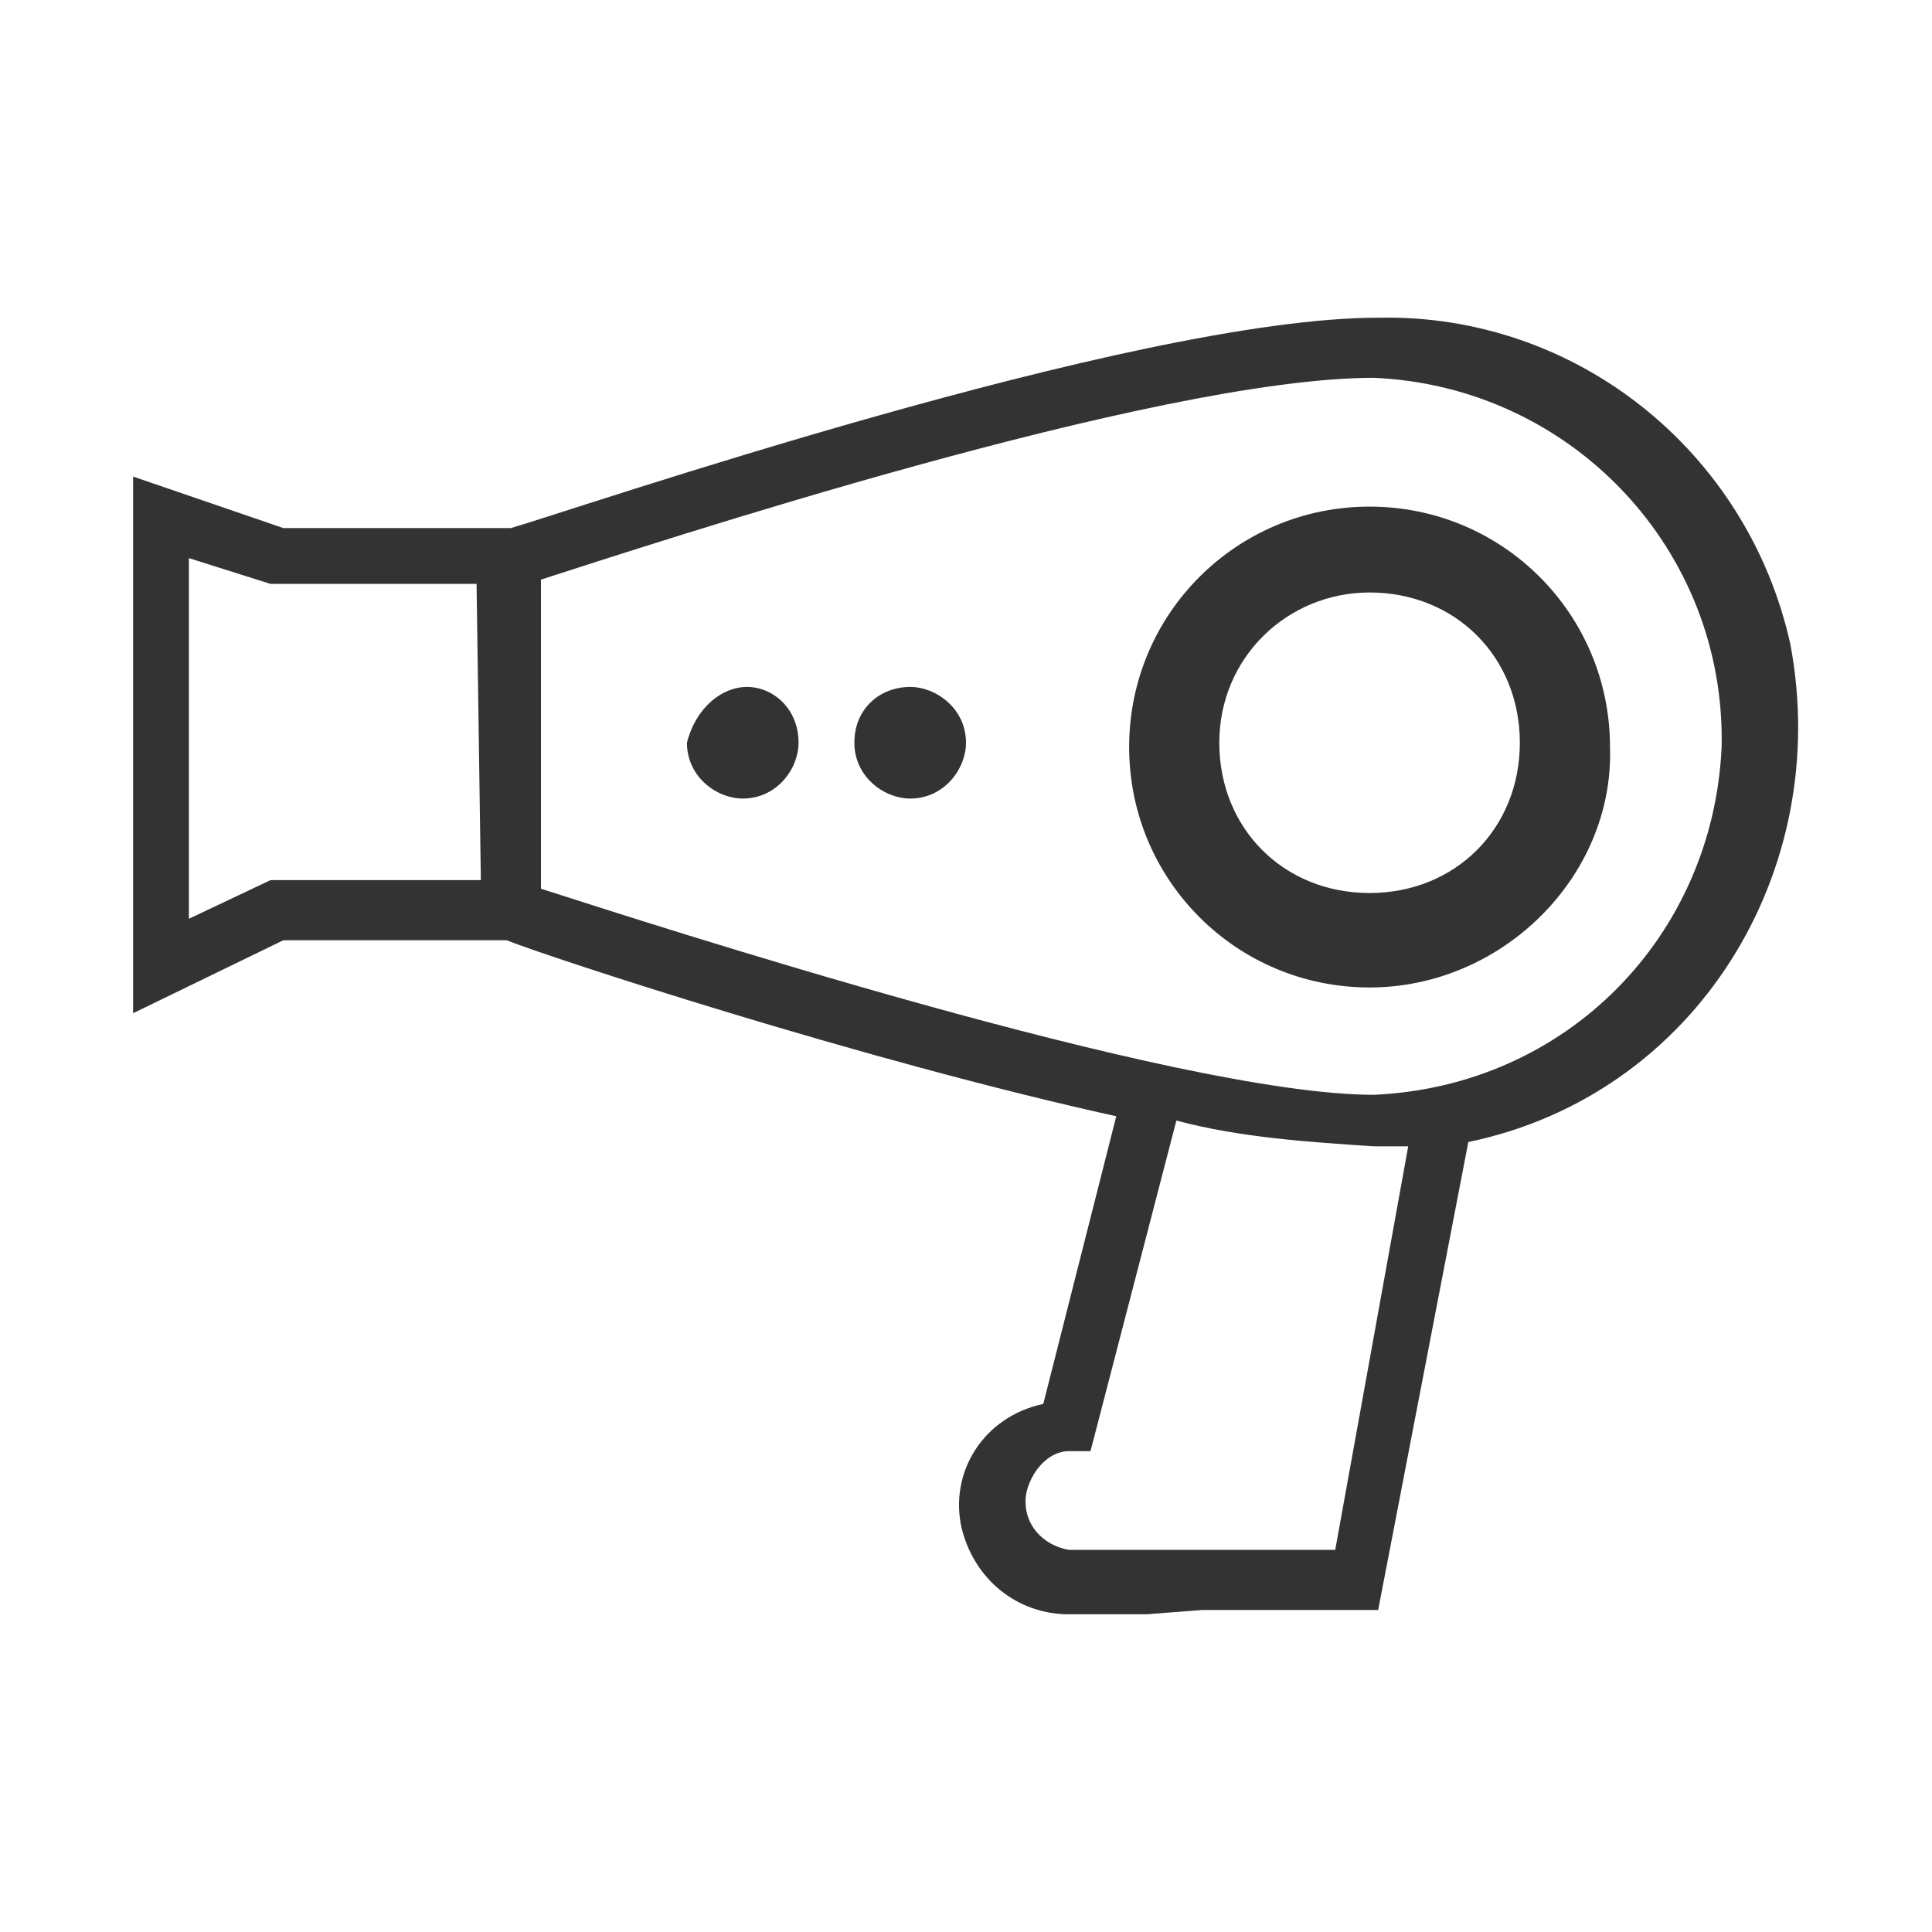
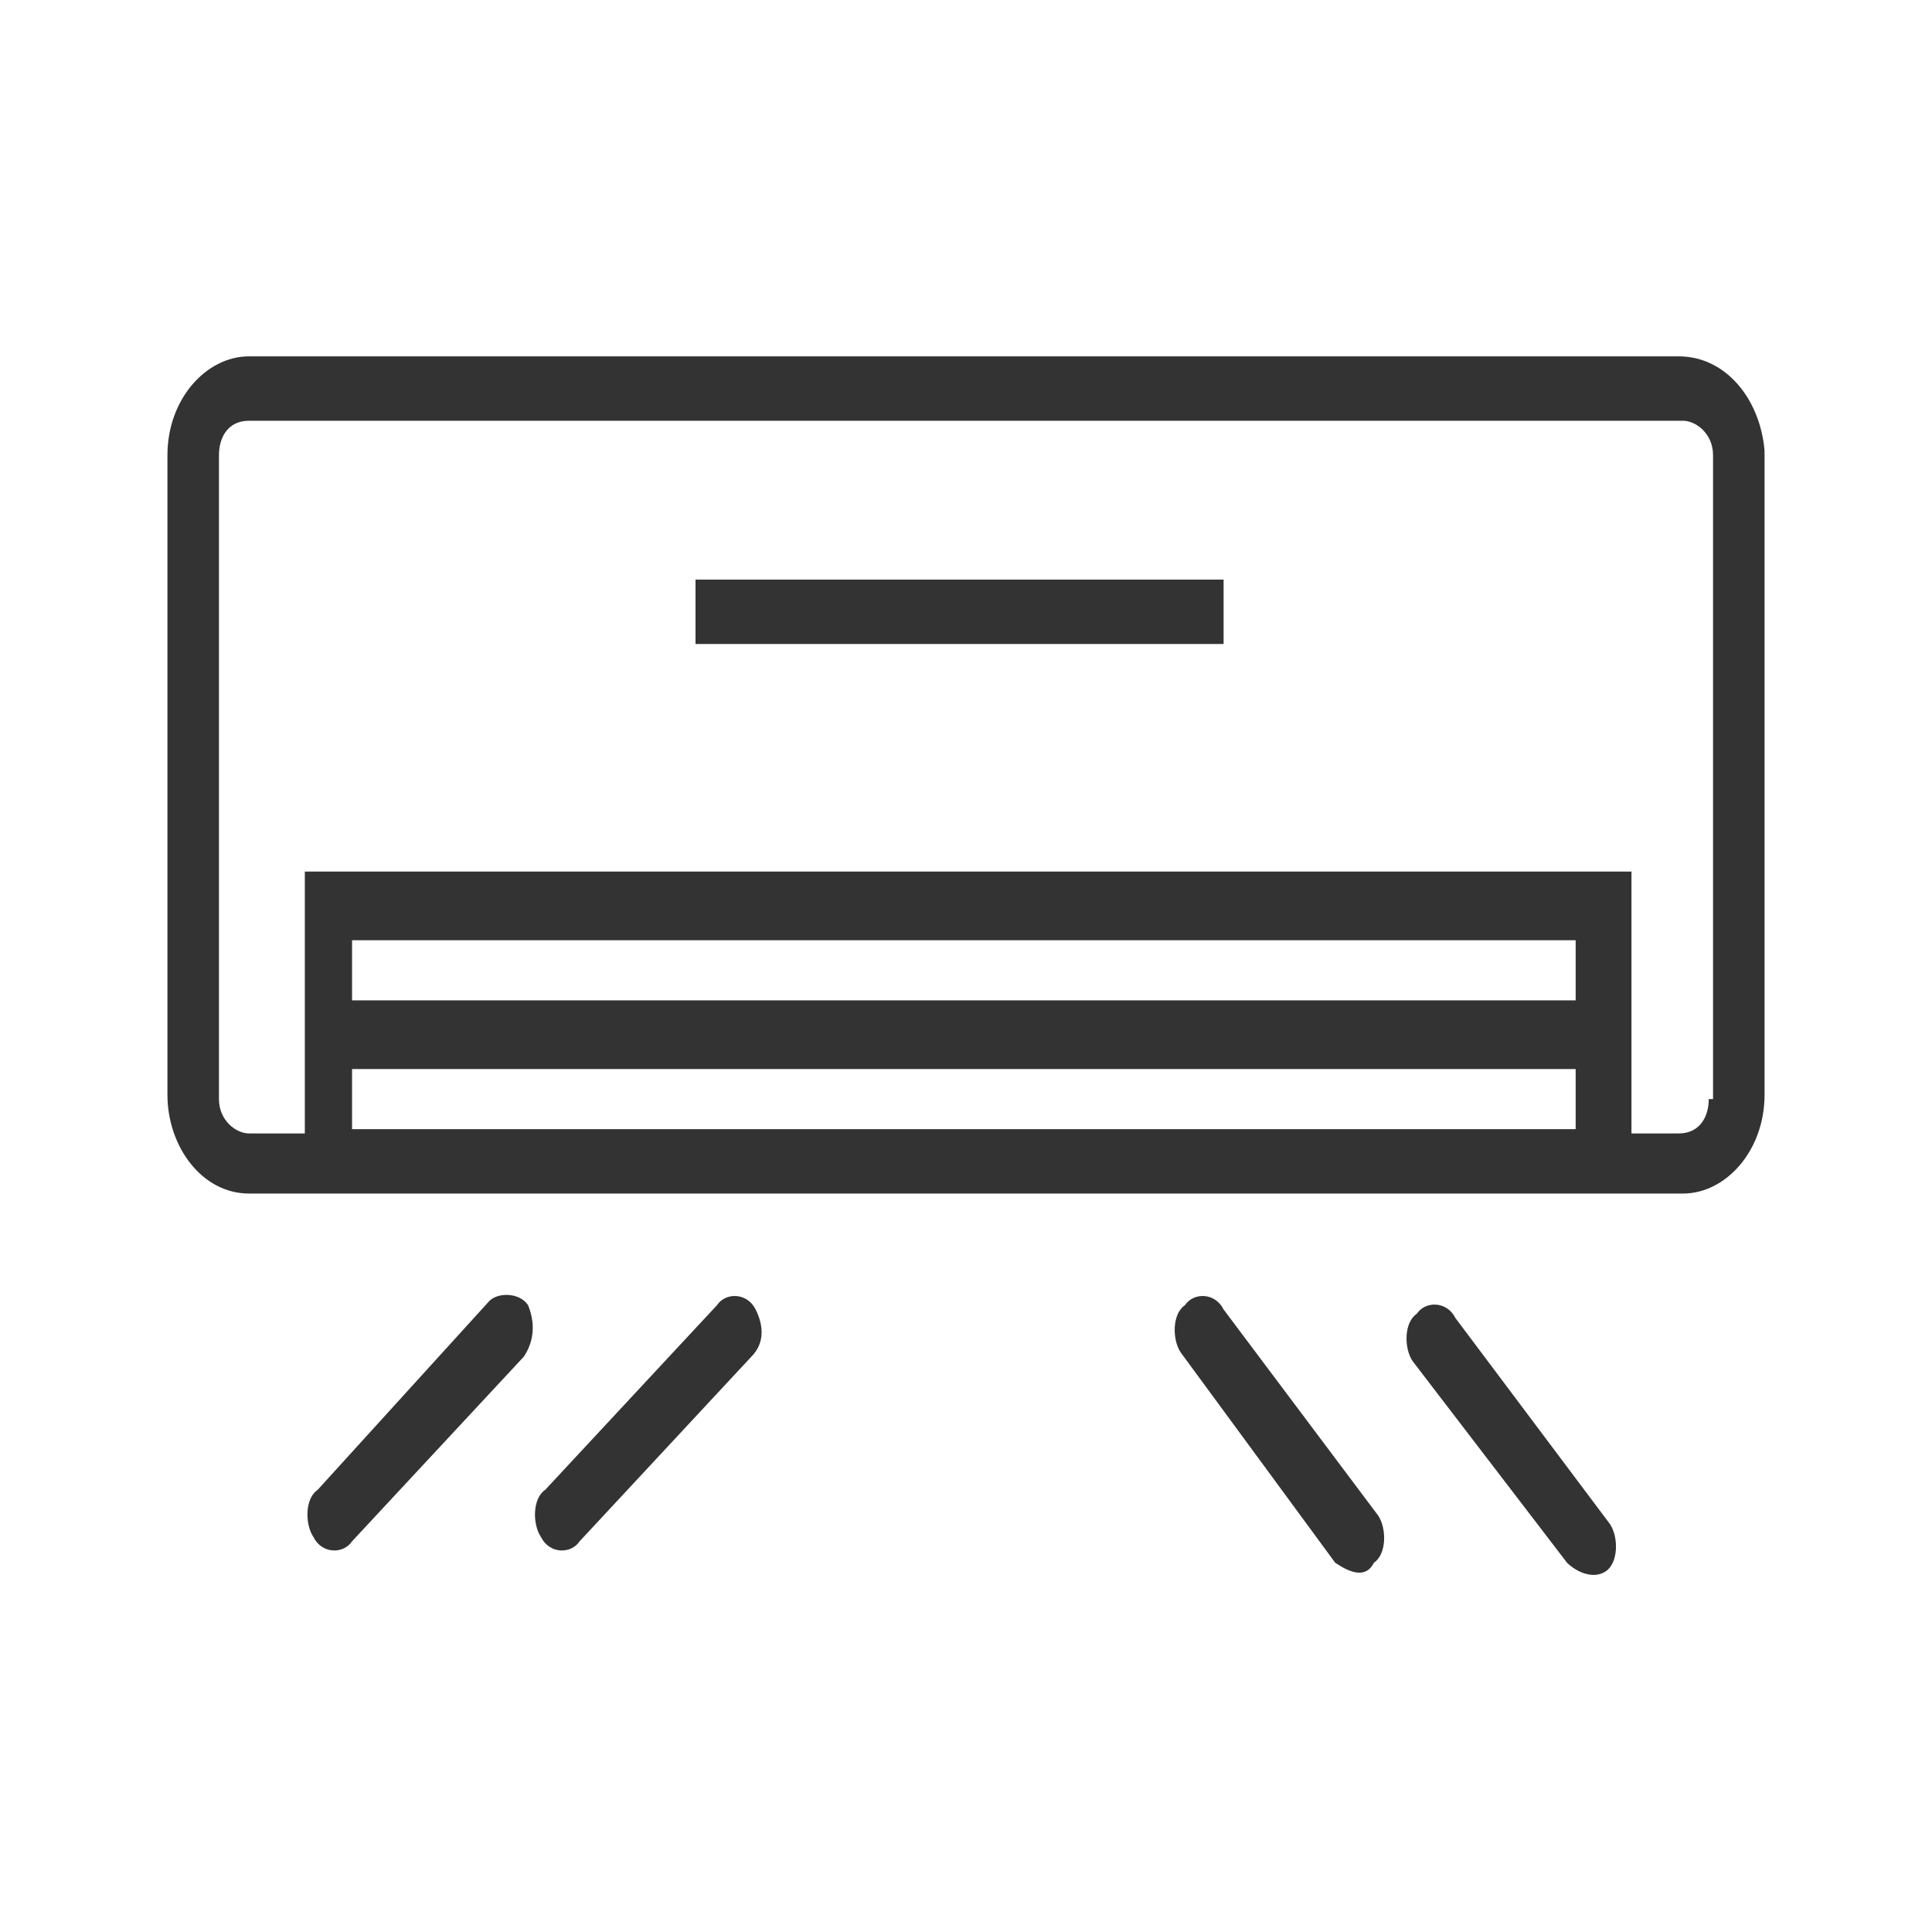
<svg xmlns="http://www.w3.org/2000/svg" version="1.1" id="圖層_1" x="0px" y="0px" viewBox="0 0 45 45" style="enable-background:new 0 0 45 45;" xml:space="preserve">
  <style type="text/css">
	.st0{fill:#333333;}
</style>
-   <g id="d849e0cd-cef7-4d35-aa39-70c07d1fa5a3">
-     <g id="b2b06201-bcb2-4292-accf-9a86ac46caf8">
+   <g id="e5bd5a57-238e-4a86-af11-49be5bed8682">
+     <g id="_x37_65b2adb-5022-4d20-9bbd-47fdf761994f">
      <g>
-         <path class="st0" d="M28,37.5h4.1l2.1-10.9c5.3-1.1,8.5-6.3,7.5-11.6c-1-4.5-5-7.7-9.6-7.6c-5.7,0-18.8,4.5-20.2,4.9H6.6     l-3.5-1.2v12.5l3.5-1.7h5.2c1,0.4,8.3,2.8,14.2,4.1l-1.7,6.7c-1.4,0.3-2.2,1.6-1.9,2.9c0.3,1.2,1.3,2,2.5,2h1.8 M11.2,20.5H6.3     l-1.9,0.9V13l1.9,0.6h4.8L11.2,20.5L11.2,20.5z M12.6,20.7v-7.2c2.5-0.8,14.3-4.7,19.4-4.7c4.6,0.2,8.2,4,8.1,8.6     c-0.2,4.4-3.6,7.9-8.1,8.1C27.4,25.5,15.1,21.5,12.6,20.7z M24.9,36.1c-0.6-0.1-1.1-0.6-1-1.3c0.1-0.5,0.5-1,1-1h0.5l2-7.7     c1.5,0.4,3.1,0.5,4.6,0.6c0.3,0,0.5,0,0.8,0l-1.7,9.4C31.1,36.1,24.9,36.1,24.9,36.1z" />
-         <path class="st0" d="M21.2,16L21.2,16c0.6,0,1.3,0.5,1.3,1.3l0,0c0,0.6-0.5,1.3-1.3,1.3l0,0c-0.6,0-1.3-0.5-1.3-1.3l0,0     C19.9,16.5,20.5,16,21.2,16z" />
-         <path class="st0" d="M17.4,16L17.4,16c0.6,0,1.2,0.5,1.2,1.3l0,0c0,0.6-0.5,1.3-1.3,1.3l0,0c-0.6,0-1.3-0.5-1.3-1.3l0,0     C16.2,16.5,16.8,16,17.4,16z" />
-         <path class="st0" d="M31.9,23c-3.1,0-5.6-2.5-5.6-5.6s2.5-5.6,5.6-5.6s5.6,2.5,5.6,5.6l0,0C37.6,20.4,35,23,31.9,23z M31.9,13.8     c-1.9,0-3.5,1.5-3.5,3.5s1.5,3.5,3.5,3.5s3.5-1.5,3.5-3.5C35.4,15.3,33.9,13.8,31.9,13.8z" />
+         <path class="st0" d="M39.1,8.3H5.8c-1,0-1.9,1-1.9,2.3l0,0v14.9c0,1.2,0.8,2.3,1.9,2.3h33.4c1,0,1.9-1,1.9-2.3v-15     C41,9.3,40.2,8.3,39.1,8.3z M8.2,26.3v-1.4h28.5v1.4H8.2z M36.7,23.3H8.2v-1.4h28.5C36.7,21.8,36.7,23.3,36.7,23.3z M39.8,25.6     c0,0.4-0.2,0.8-0.7,0.8l0,0H38v-6.1H7.1v6.1H5.8c-0.3,0-0.7-0.3-0.7-0.8v-15c0-0.4,0.2-0.8,0.7-0.8l0,0h33.4     c0.3,0,0.7,0.3,0.7,0.8l0,0V25.6z" />
+         <path class="st0" d="M16.2,13.5h12.3V15H16.2V13.5z" />
+         <path class="st0" d="M12.2,31.6l-4,4.3c-0.2,0.3-0.7,0.3-0.9-0.1l0,0c-0.2-0.3-0.2-0.9,0.1-1.1l4-4.4c0.2-0.2,0.7-0.2,0.9,0.1     l0,0C12.5,30.9,12.4,31.3,12.2,31.6z" />
+         <path class="st0" d="M17.5,31.6l-4,4.3c-0.2,0.3-0.7,0.3-0.9-0.1l0,0c-0.2-0.3-0.2-0.9,0.1-1.1l4-4.3c0.2-0.3,0.7-0.3,0.9,0.1     l0,0C17.8,30.9,17.8,31.3,17.5,31.6z" />
+         <path class="st0" d="M31.1,36.4l-3.6-4.9c-0.2-0.3-0.2-0.9,0.1-1.1l0,0c0.2-0.3,0.7-0.3,0.9,0.1l3.6,4.8c0.2,0.3,0.2,0.9-0.1,1.1     l0,0C31.8,36.8,31.4,36.6,31.1,36.4z" />
+         <path class="st0" d="M36.5,36.4l-3.6-4.7c-0.2-0.3-0.2-0.9,0.1-1.1l0,0c0.2-0.3,0.7-0.3,0.9,0.1l3.6,4.8c0.2,0.3,0.2,0.9-0.1,1.1     l0,0C37.1,36.8,36.7,36.6,36.5,36.4z" />
      </g>
    </g>
  </g>
</svg>
